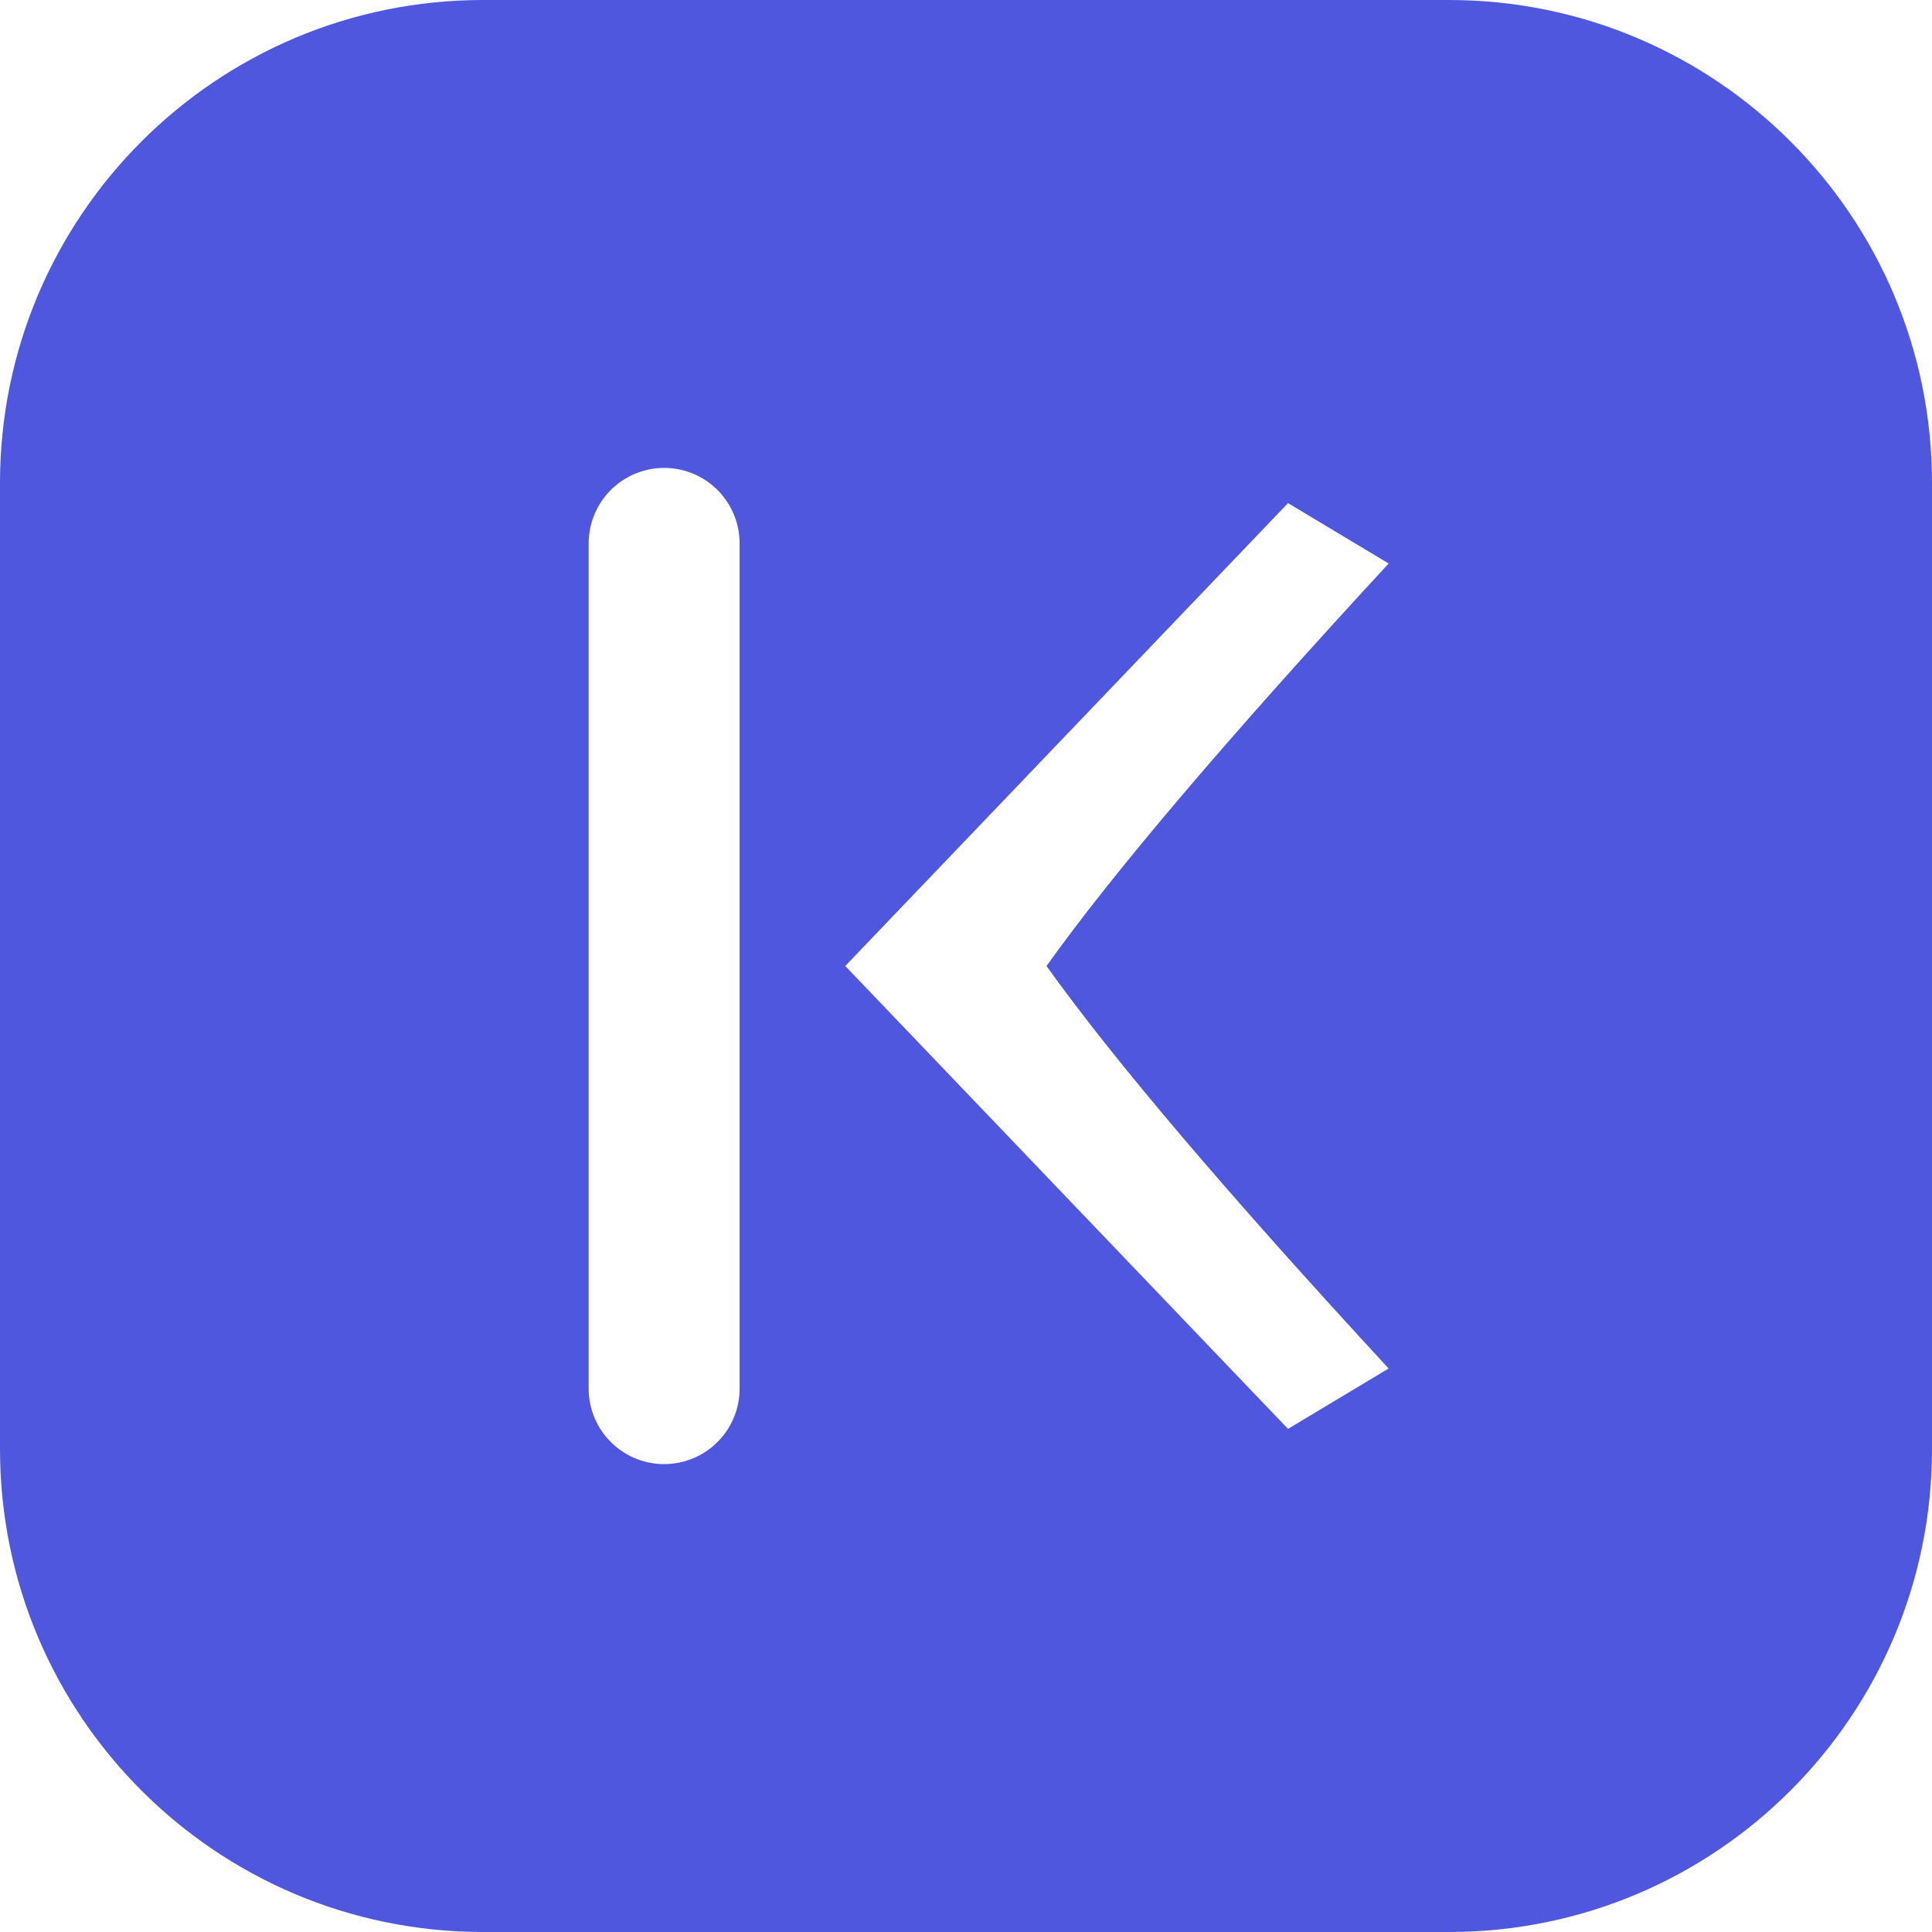
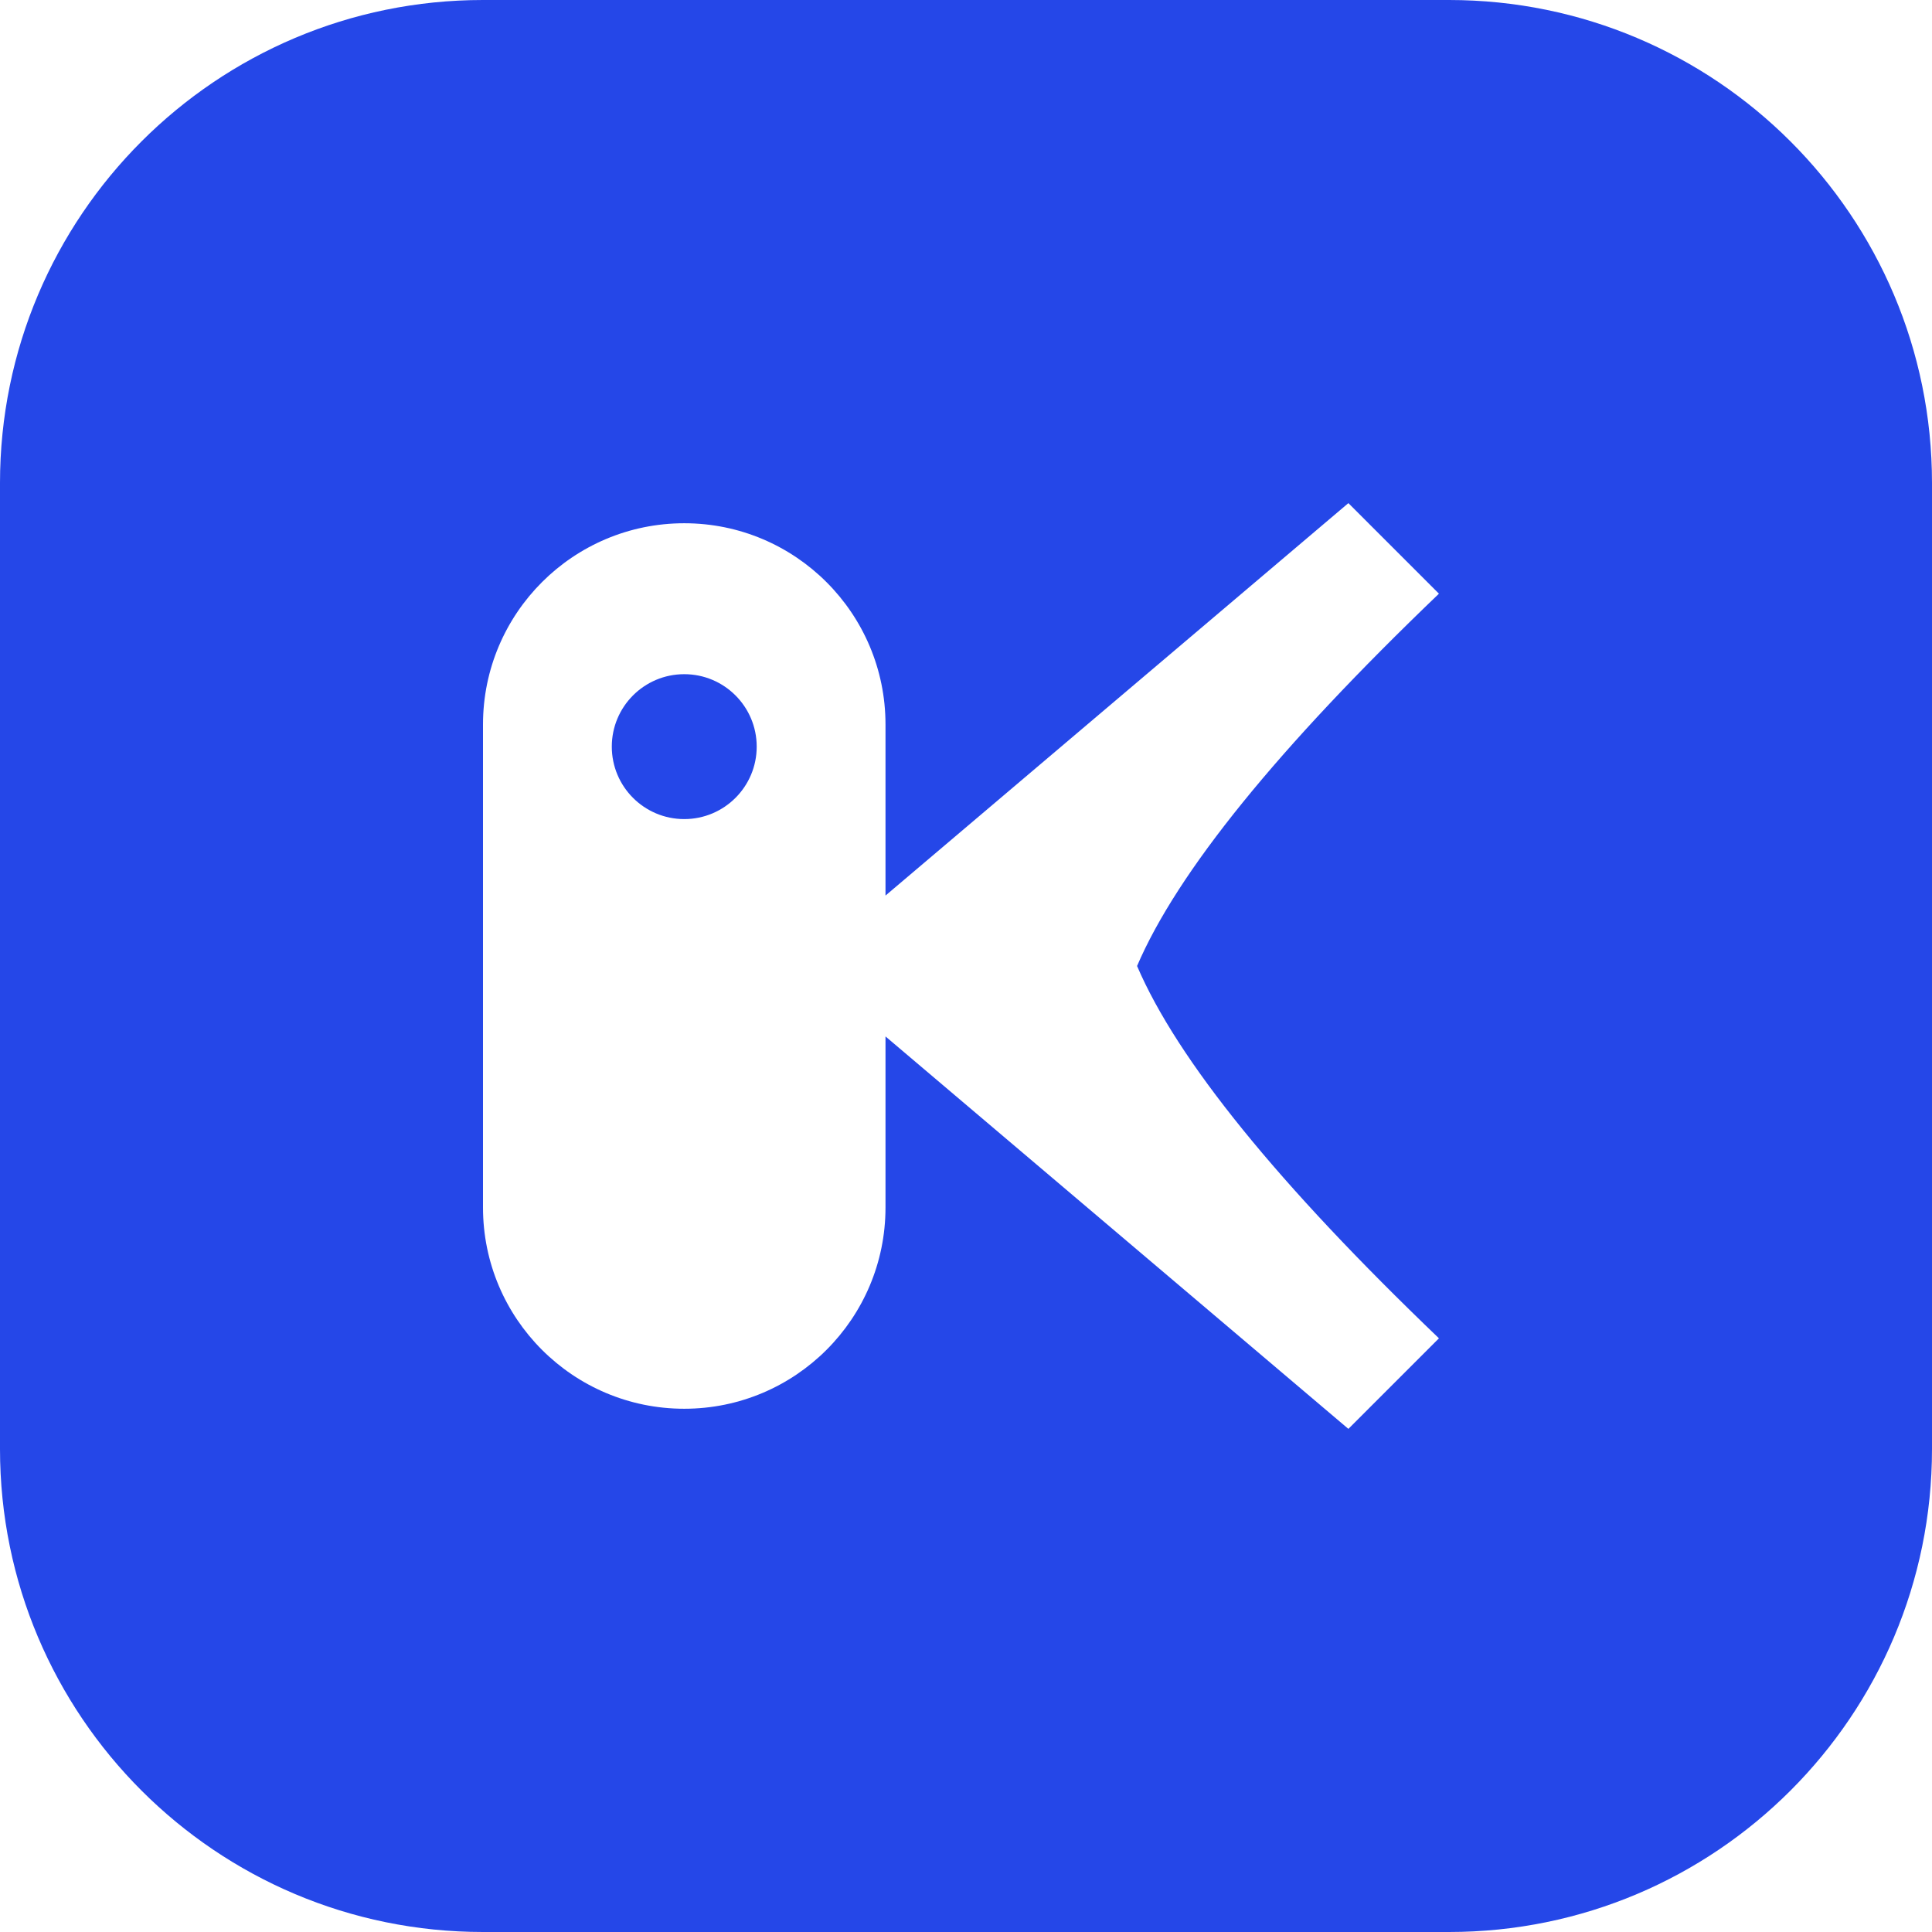
<svg xmlns="http://www.w3.org/2000/svg" viewBox="0 0 96 96" role="img" aria-label="Kogia">
-   <rect width="96" height="96" rx="24" fill="#4F57DE" />
-   <g transform="translate(16,16) scale(1)" color="#FFFFFF">
-     <path d="M17 11 v42" stroke="currentColor" stroke-width="7.5" stroke-linecap="round" fill="none" />
-     <path d="M26 32 L48 9 L53 12 Q41 25 36 32 Q41 39 53 52 L48 55 Z" fill="currentColor" />
+   <rect width="96" height="96" rx="24" fill="#2547E8" />
+   <g transform="translate(16,16)" color="#FFFFFF">
+     <path fill="currentColor" fill-rule="evenodd" d="M18 10 a10 10 0 0 1 10 10 v8.5 L51 9 L55.5 13.5 Q43.5 25 40.5 32 Q43.5 39 55.5 50.5 L51 55 L28 35.5 V44 a10 10 0 0 1 -20 0 V20 A10 10 0 0 1 18 10 Z M18 17.5 a3.6 3.6 0 1 0 0 7.2 a3.6 3.6 0 0 0 0 -7.2 Z" />
  </g>
</svg>
